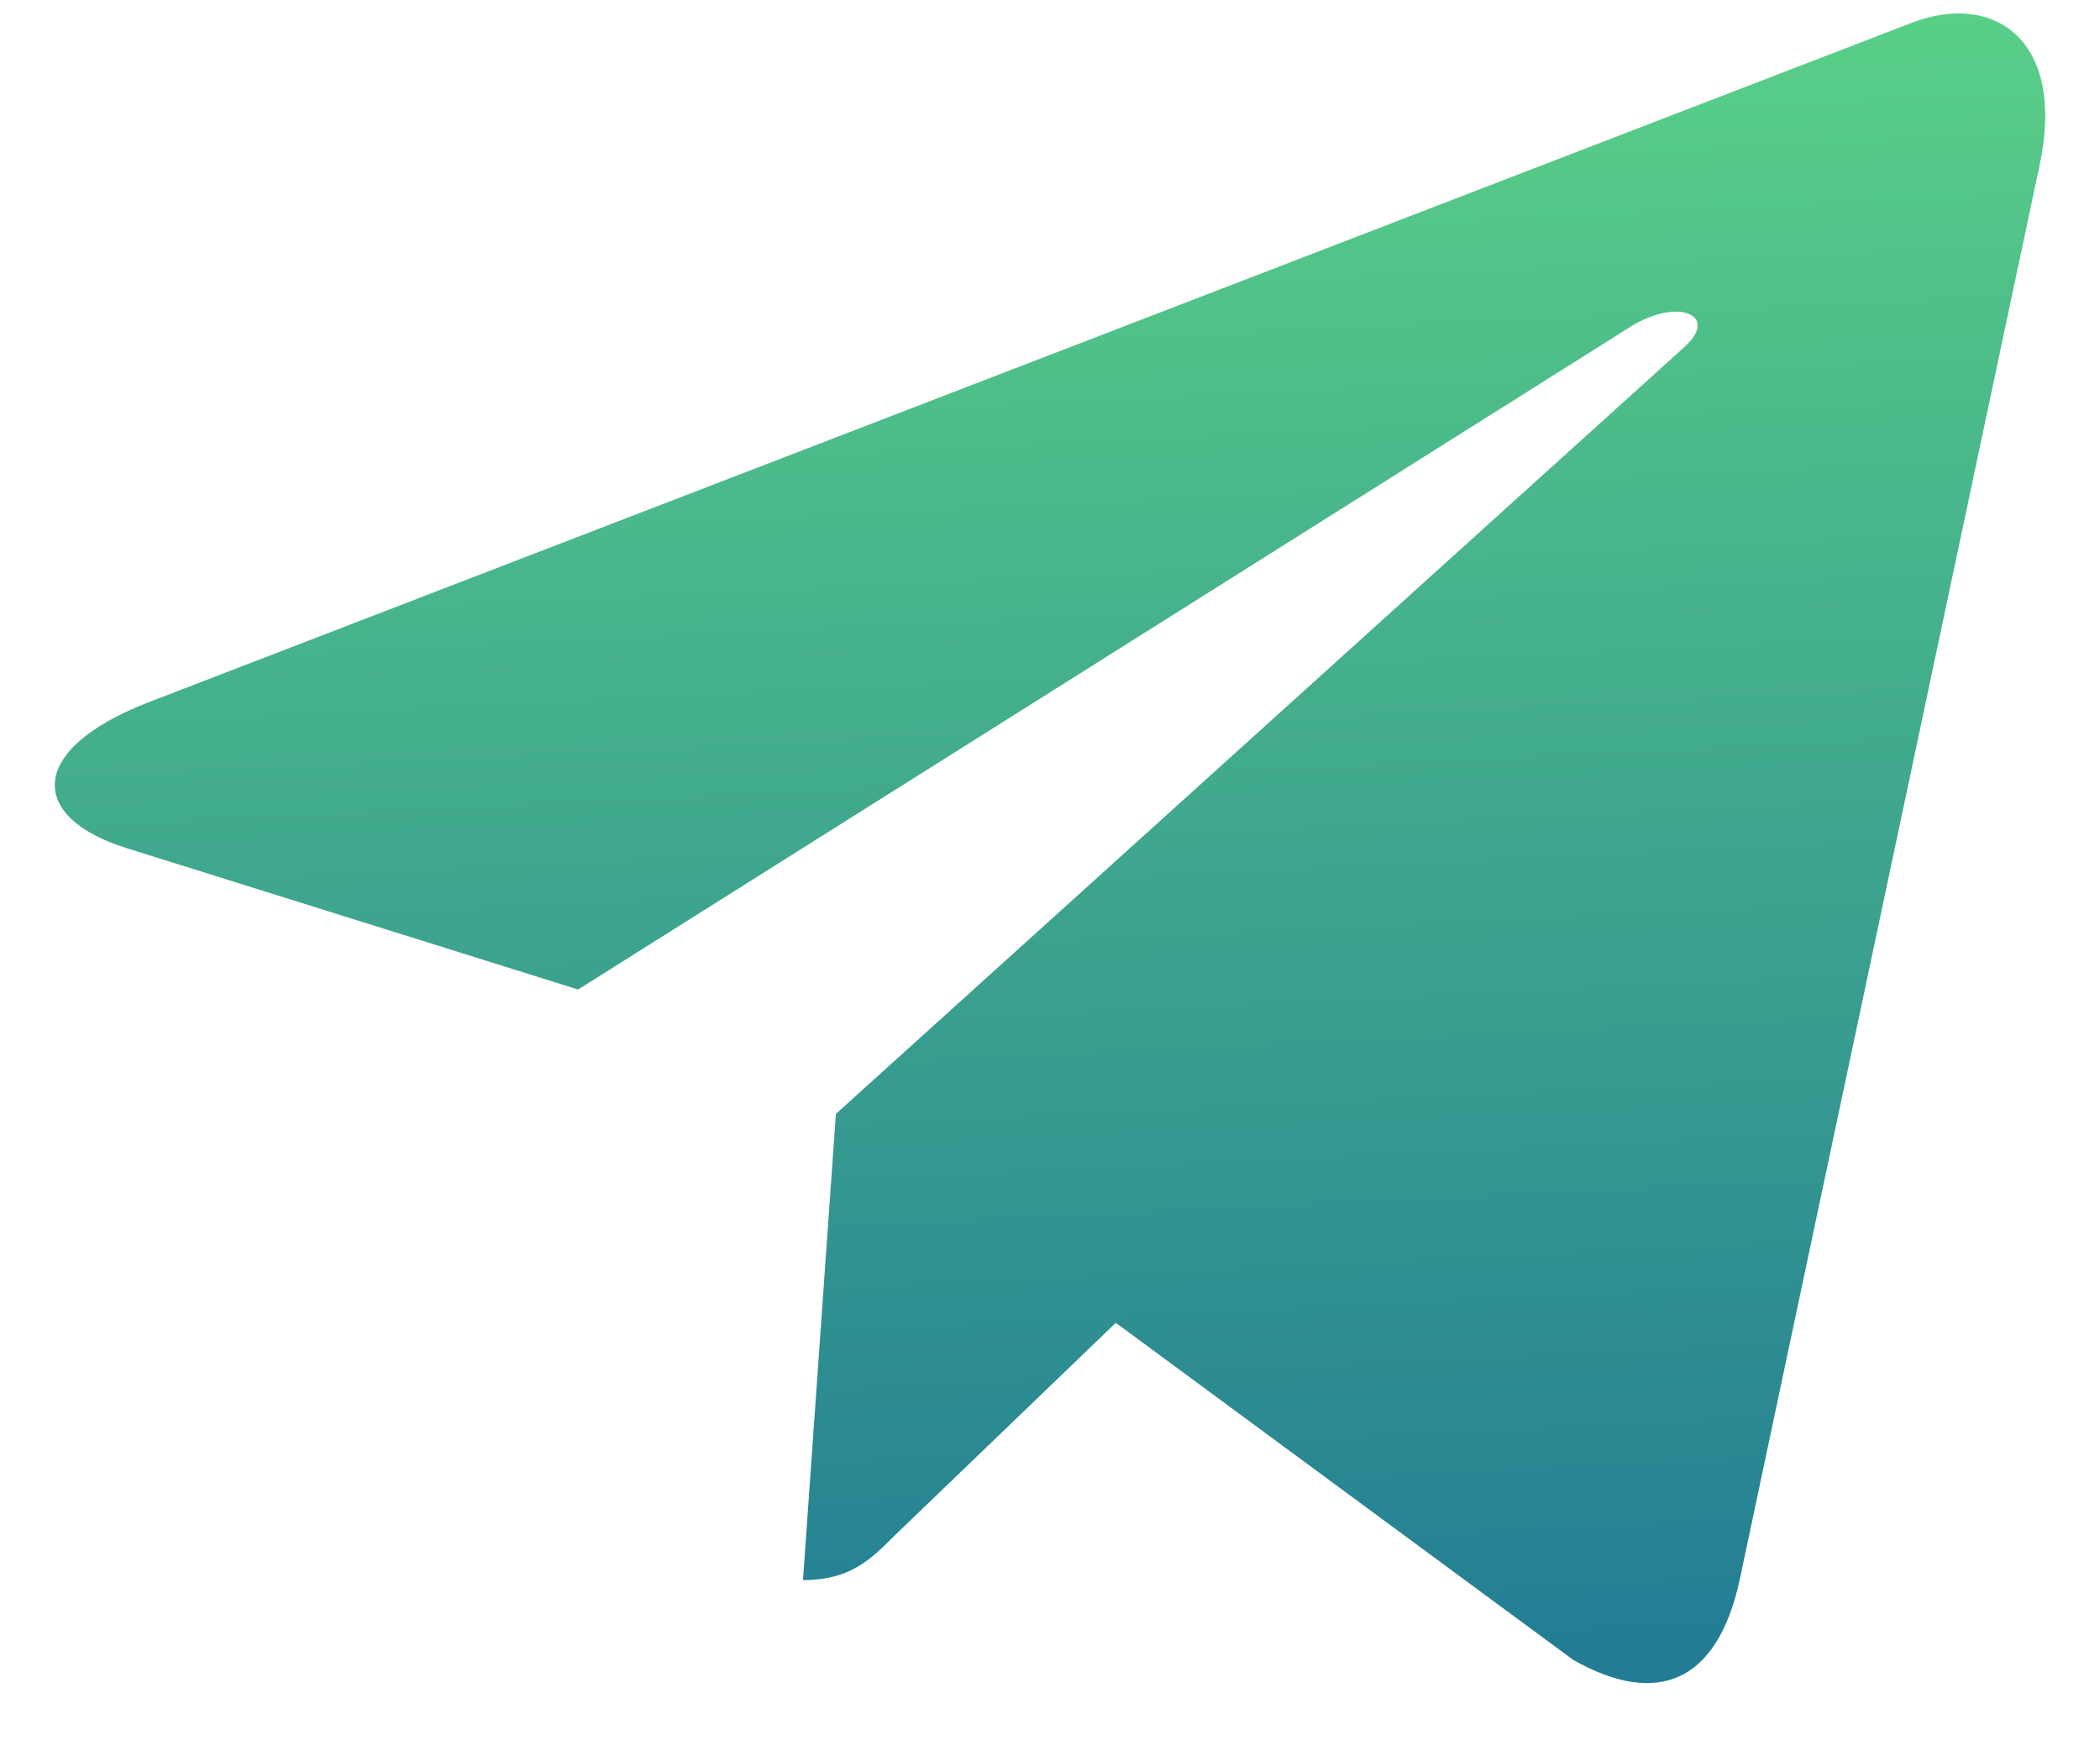
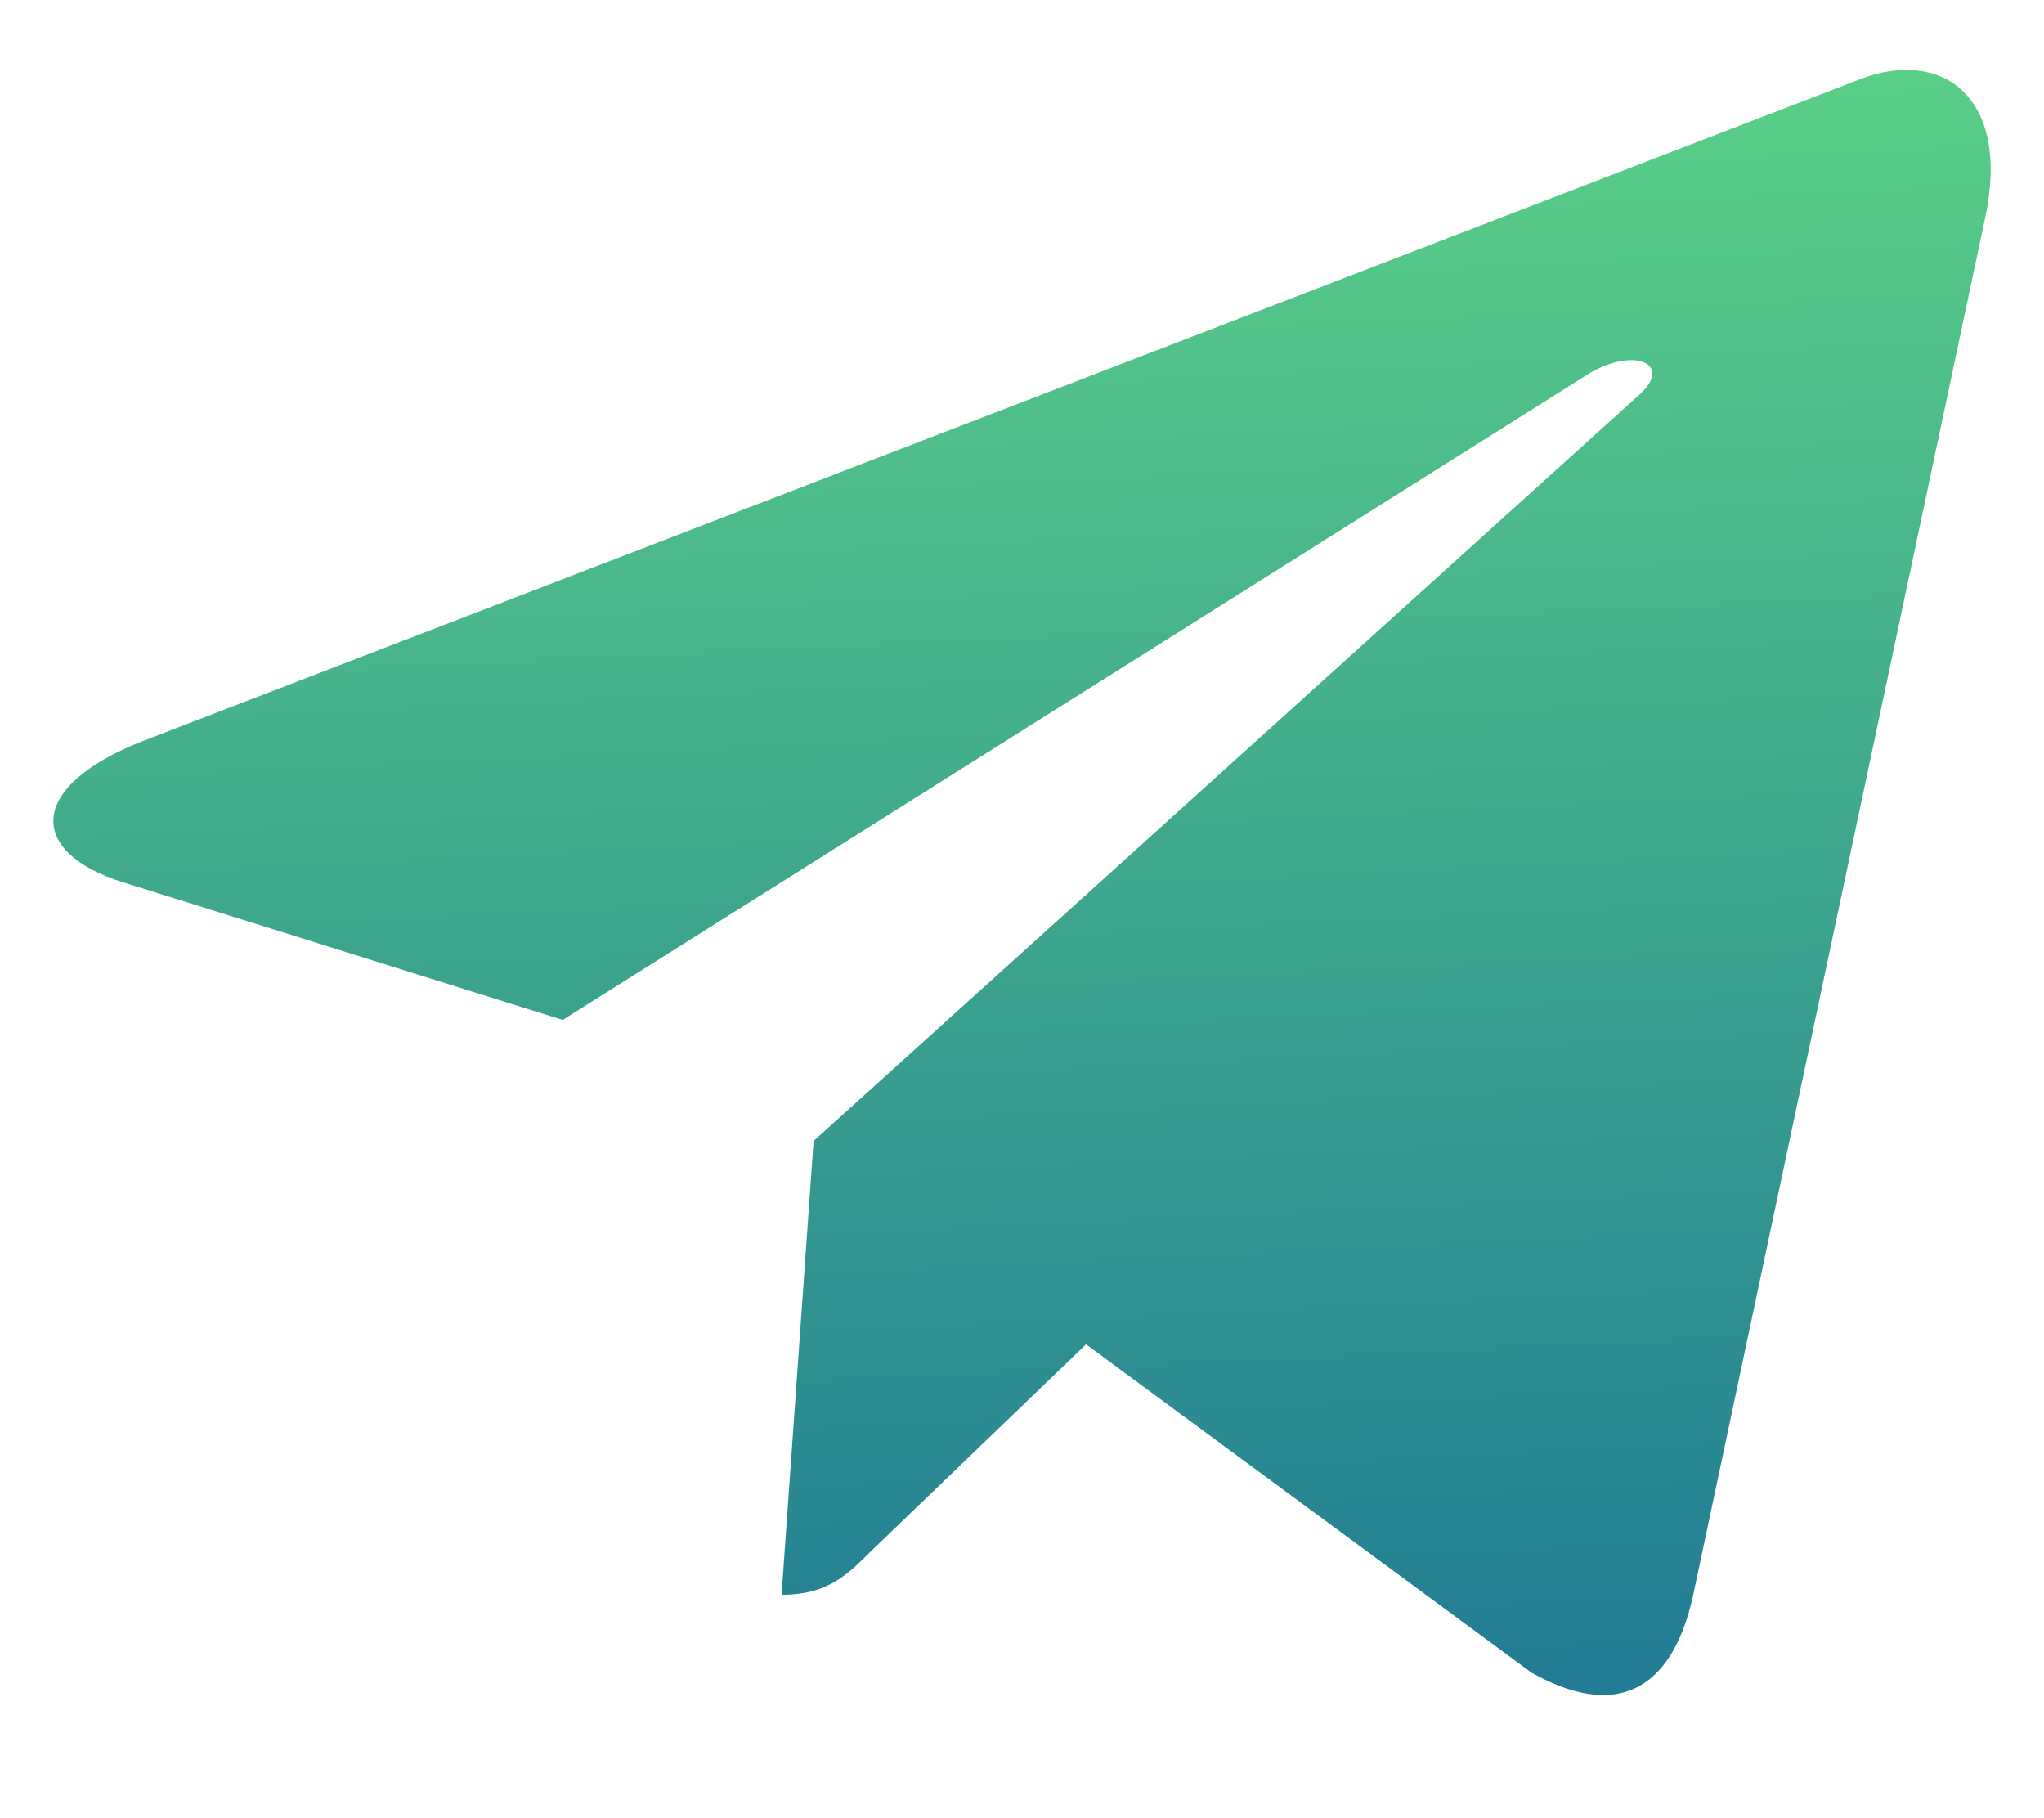
- <svg xmlns="http://www.w3.org/2000/svg" width="24" height="20" viewBox="0 0 24 20" fill="none">
+ <svg xmlns="http://www.w3.org/2000/svg" width="36" height="32" viewBox="0 0 24 20" fill="none">
  <path d="M23.309 1.89L19.876 18.079C19.617 19.221 18.942 19.506 17.983 18.968L12.752 15.114L10.228 17.541C9.948 17.821 9.715 18.054 9.177 18.054L9.553 12.727L19.247 3.968C19.668 3.592 19.155 3.383 18.592 3.76L6.607 11.306L1.448 9.691C0.326 9.341 0.306 8.569 1.682 8.03L21.862 0.255C22.797 -0.095 23.614 0.463 23.309 1.89Z" fill="url(#paint0_linear_5086_113824)" />
  <defs>
    <linearGradient id="paint0_linear_5086_113824" x1="12" y1="0.154" x2="12.908" y2="19.189" gradientUnits="userSpaceOnUse">
      <stop stop-color="#5BD187" />
      <stop offset="1" stop-color="#227D94" />
    </linearGradient>
  </defs>
</svg>
